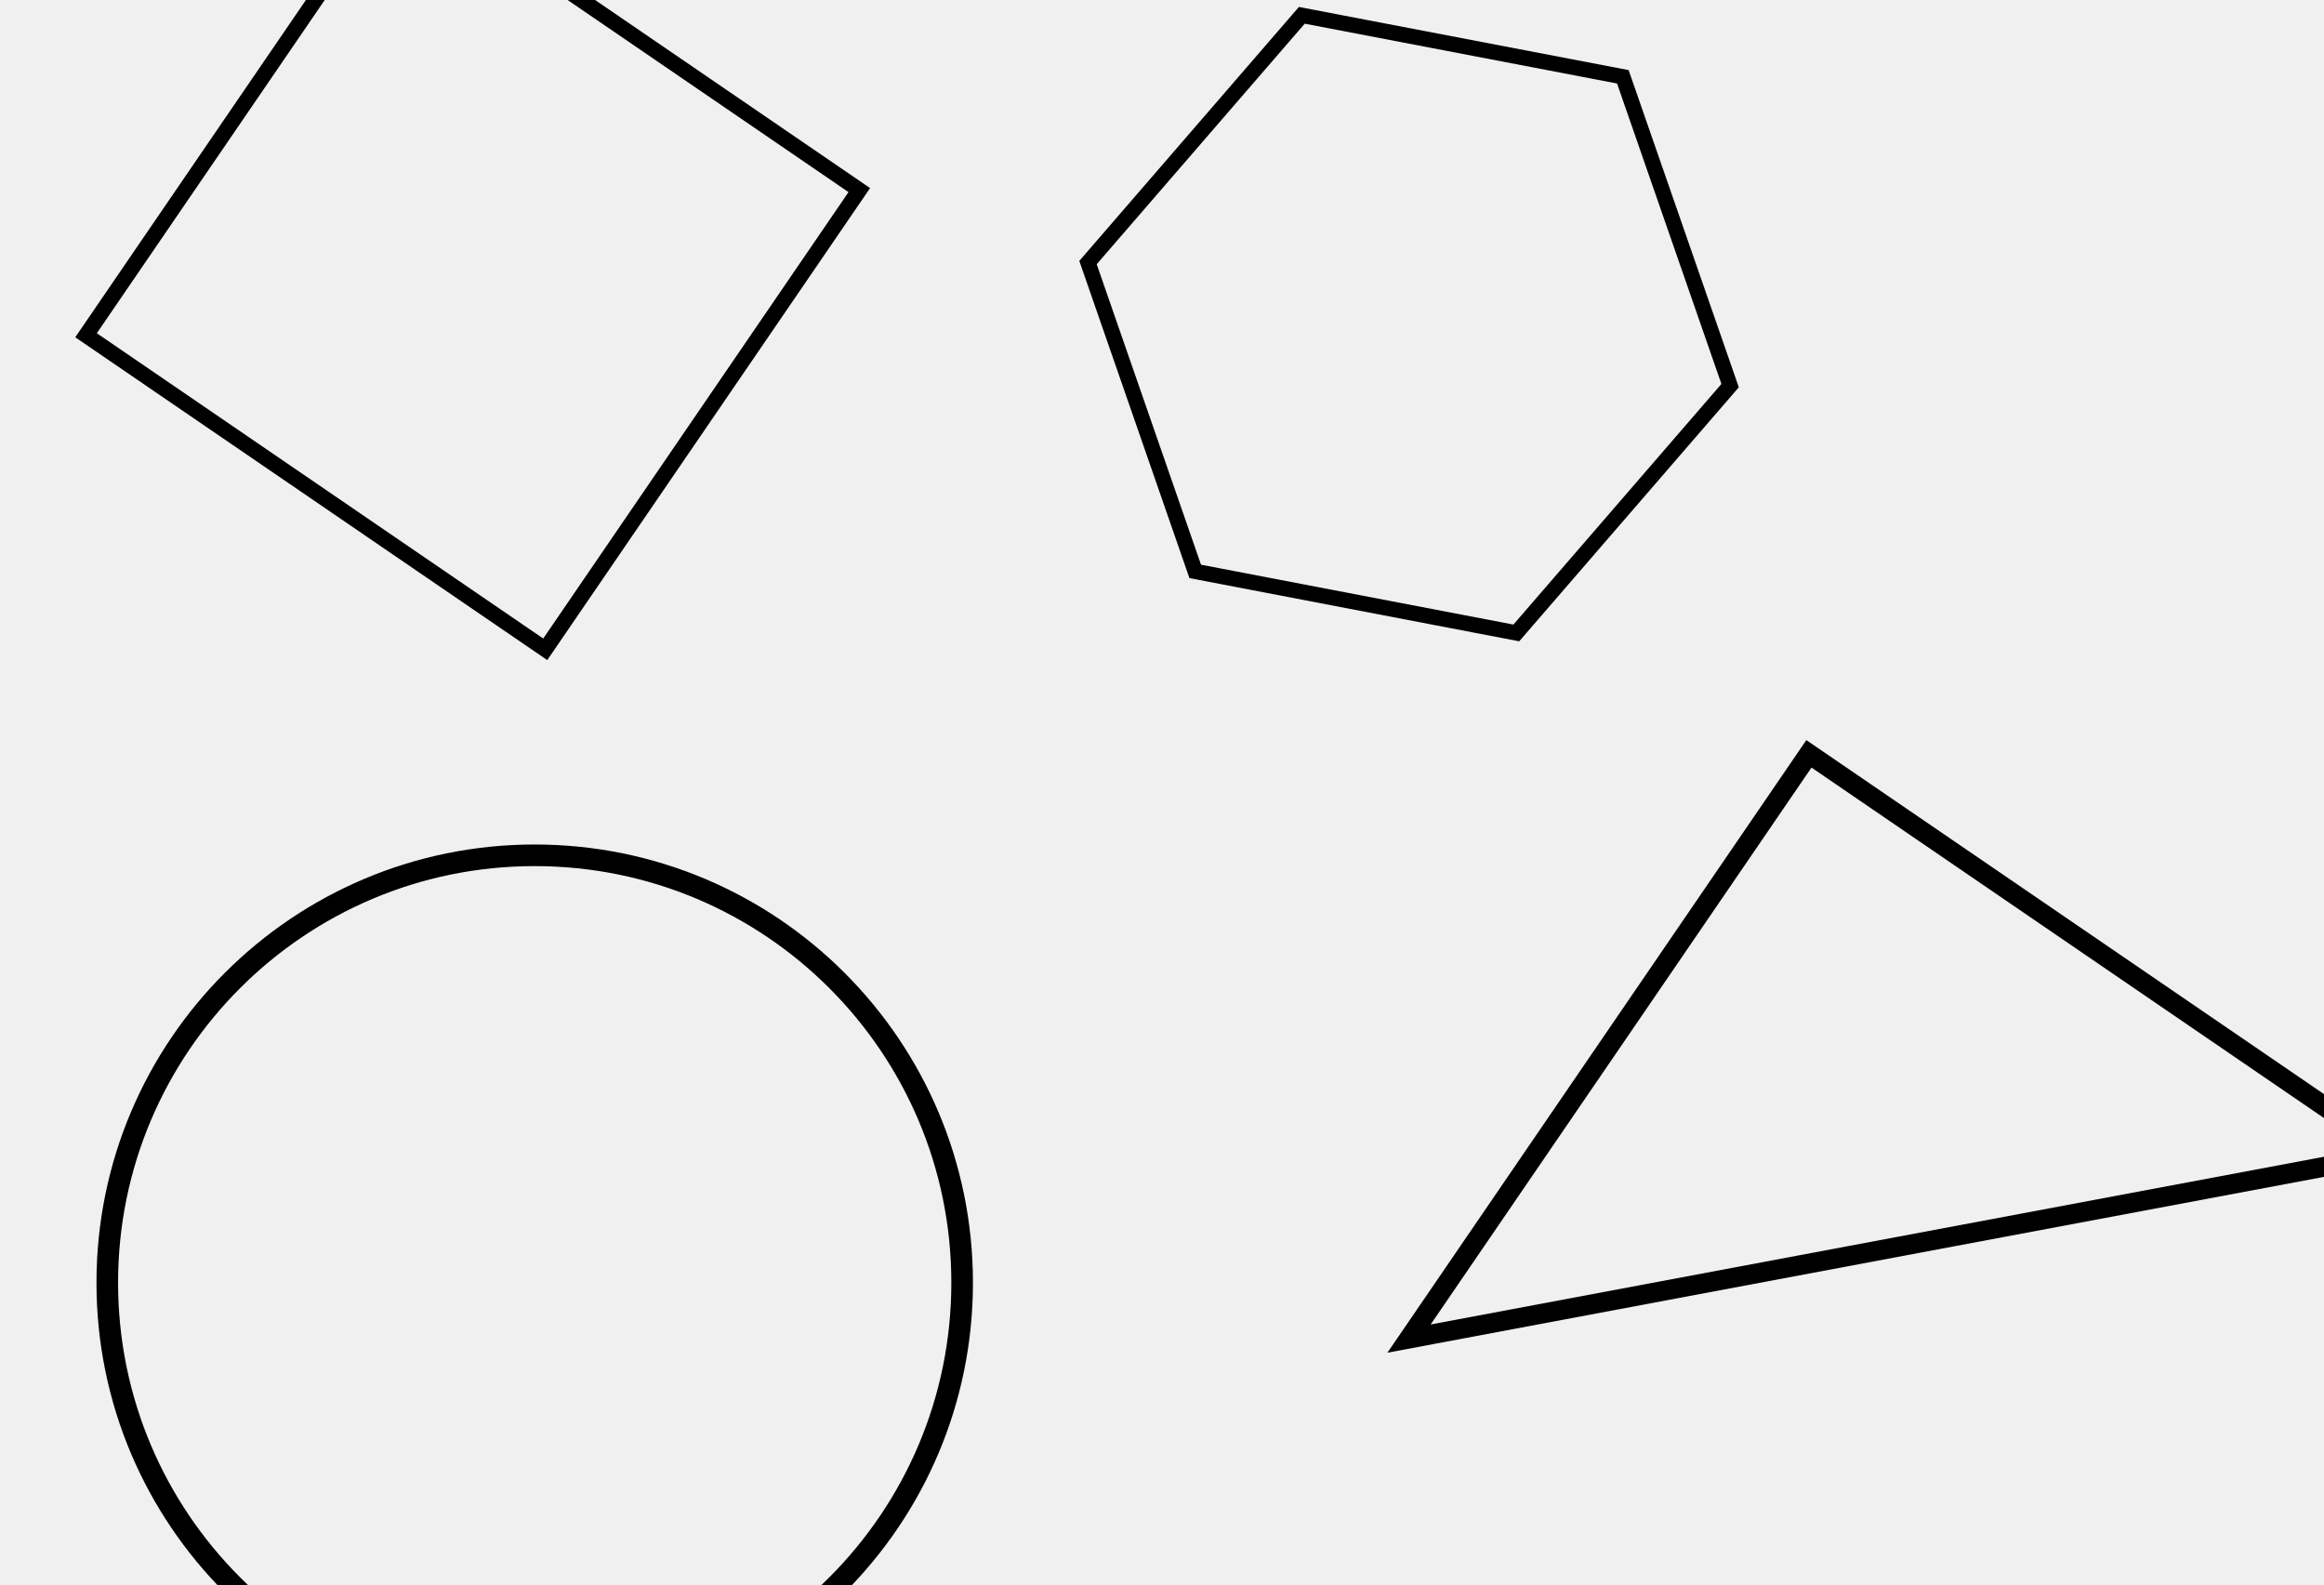
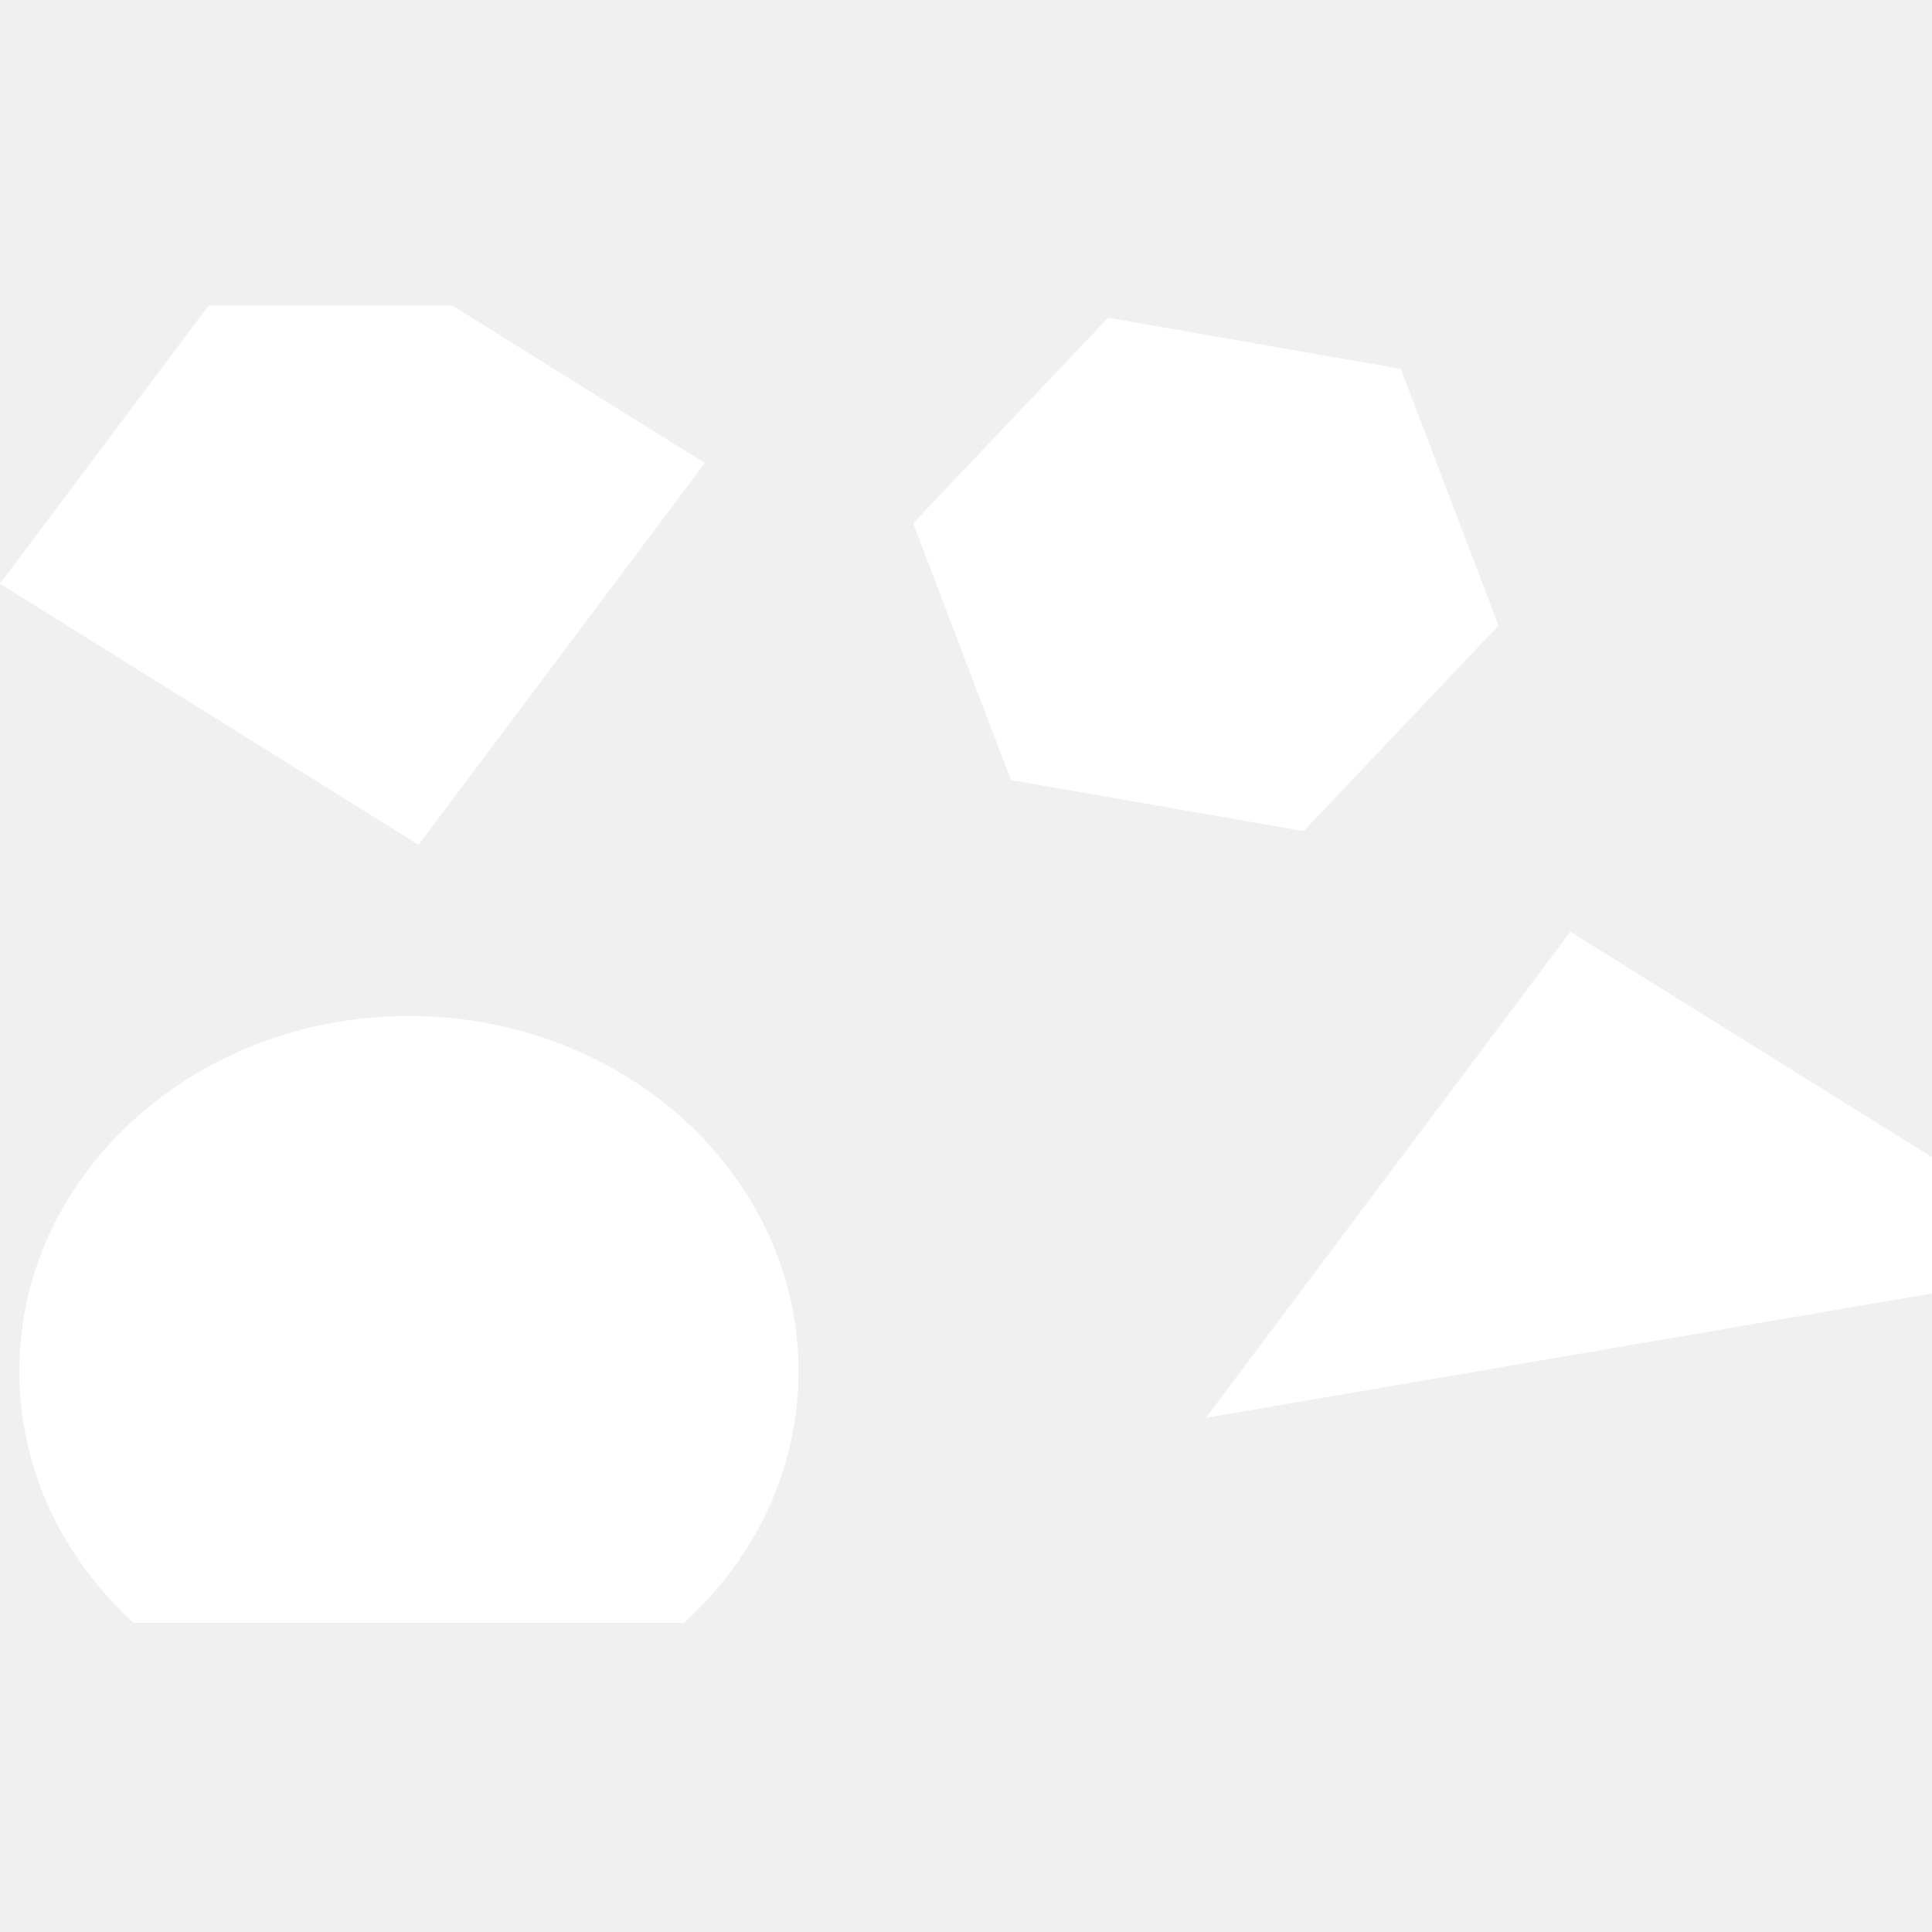
- <svg xmlns="http://www.w3.org/2000/svg" version="1.2" viewBox="0 0 440 300">
-   <path fill="transparent" d="M440 300.15H0V.15h440v300Z" />
-   <g fill="none" stroke="currentColor">
-     <path stroke-width="2.939" d="M103.23 122.93 16.29 63.47l59.46-86.94 86.94 59.46-59.46 86.94Z" />
-     <path stroke-width="3.742" d="m359.98 235.93-93.21 17.5 75.71-110.71 110.71 75.71-93.21 17.5Z" />
-     <path stroke-width="4.091" d="M182.16 242.85c0 44.7-36.23 80.93-80.93 80.93-44.69 0-80.92-36.23-80.92-80.93 0-44.69 36.23-80.92 80.92-80.92 44.7 0 80.93 36.23 80.93 80.92Z" />
-     <path stroke-width="2.905" d="m327.56 73.01-40.48 46.82-60.79-11.65-20.3-58.47L246.47 2.9l60.78 11.64 20.31 58.47Z" />
+ <svg xmlns="http://www.w3.org/2000/svg" fill="none" viewBox="0 0 512 512">
+   <g fill="#fff" clip-path="url(#a)">
+     <path d="M55.23 81 0 154.68l110.92 69.2 75.87-101.17L119.92 81M512 306.68l-95.84-59.77-96.6 128.82 118.92-20.37L512 342.77M181.27 430.1c18.74-17.04 30.35-40.62 30.35-66.69 0-51.99-46.24-94.16-103.26-94.16S5.12 311.42 5.12 363.42c0 26.06 11.59 49.64 30.32 66.67m361.69-264.31-25.9-68.02-77.57-13.55L242 138.67l25.9 68.05 77.57 13.54 51.65-54.48Z" />
  </g>
+   <defs>
+     <clipPath id="a">
+       <path fill="#fff" d="M0 0h512v512H0z" />
+     </clipPath>
+   </defs>
</svg>
